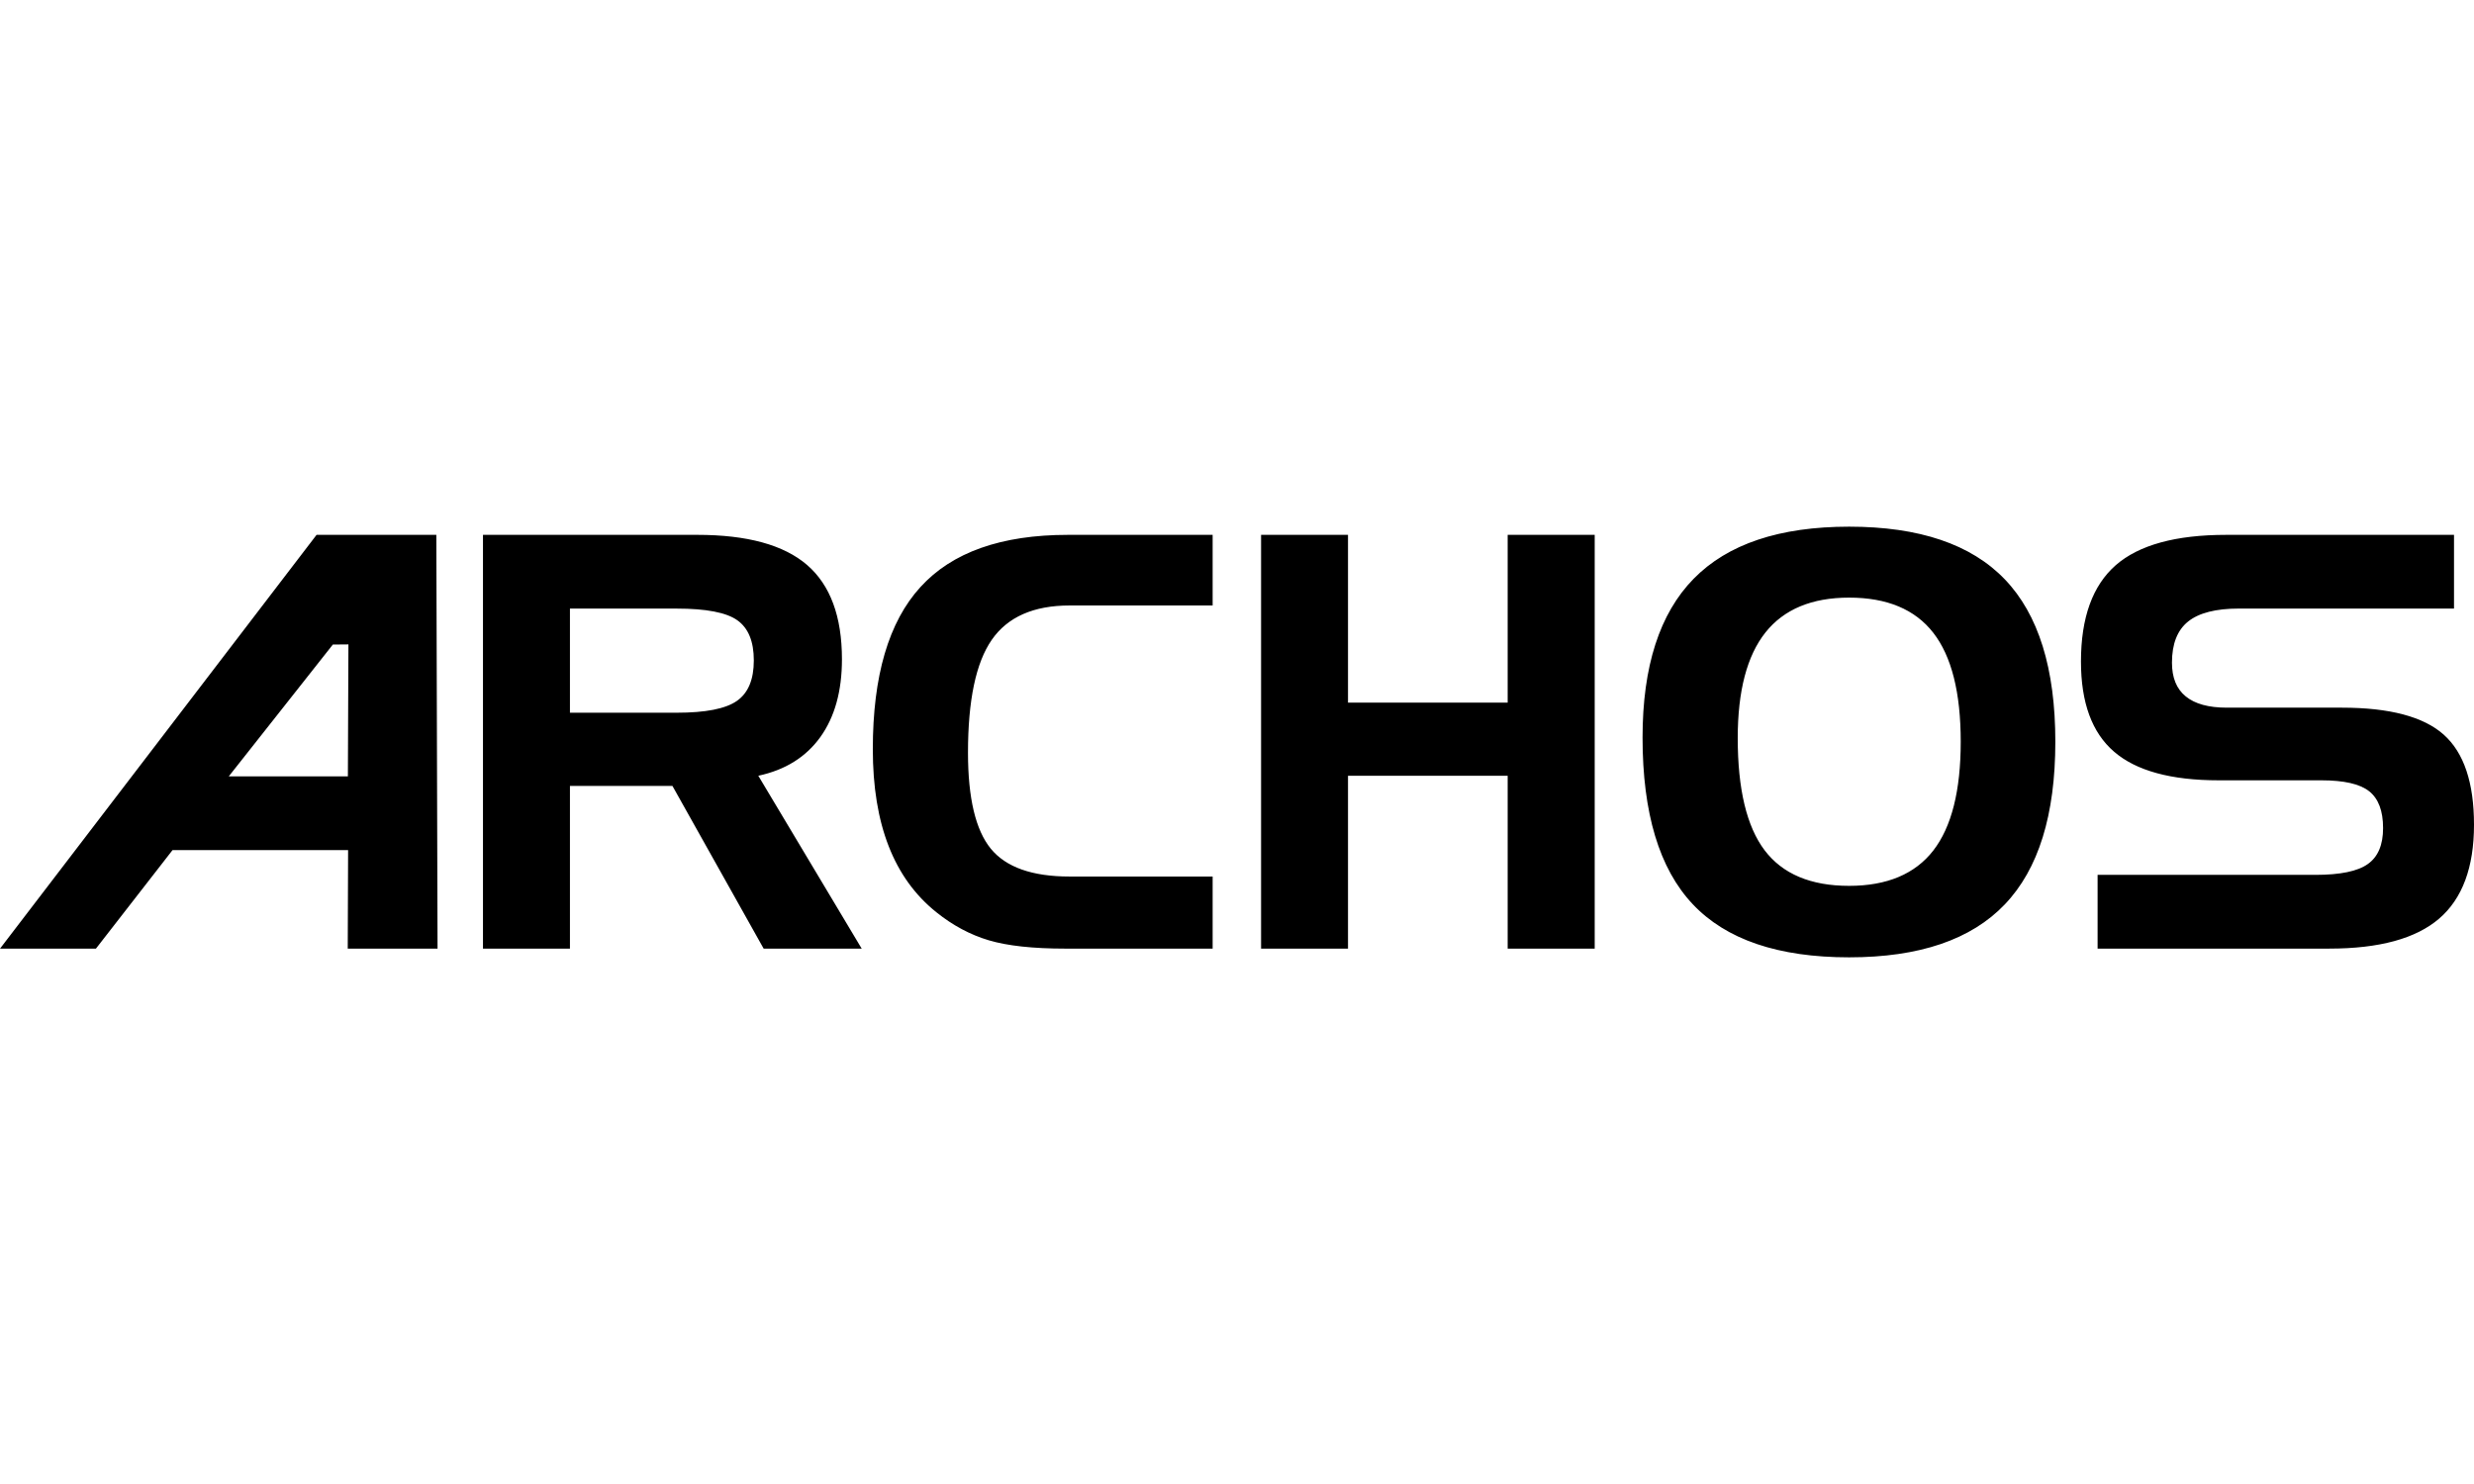
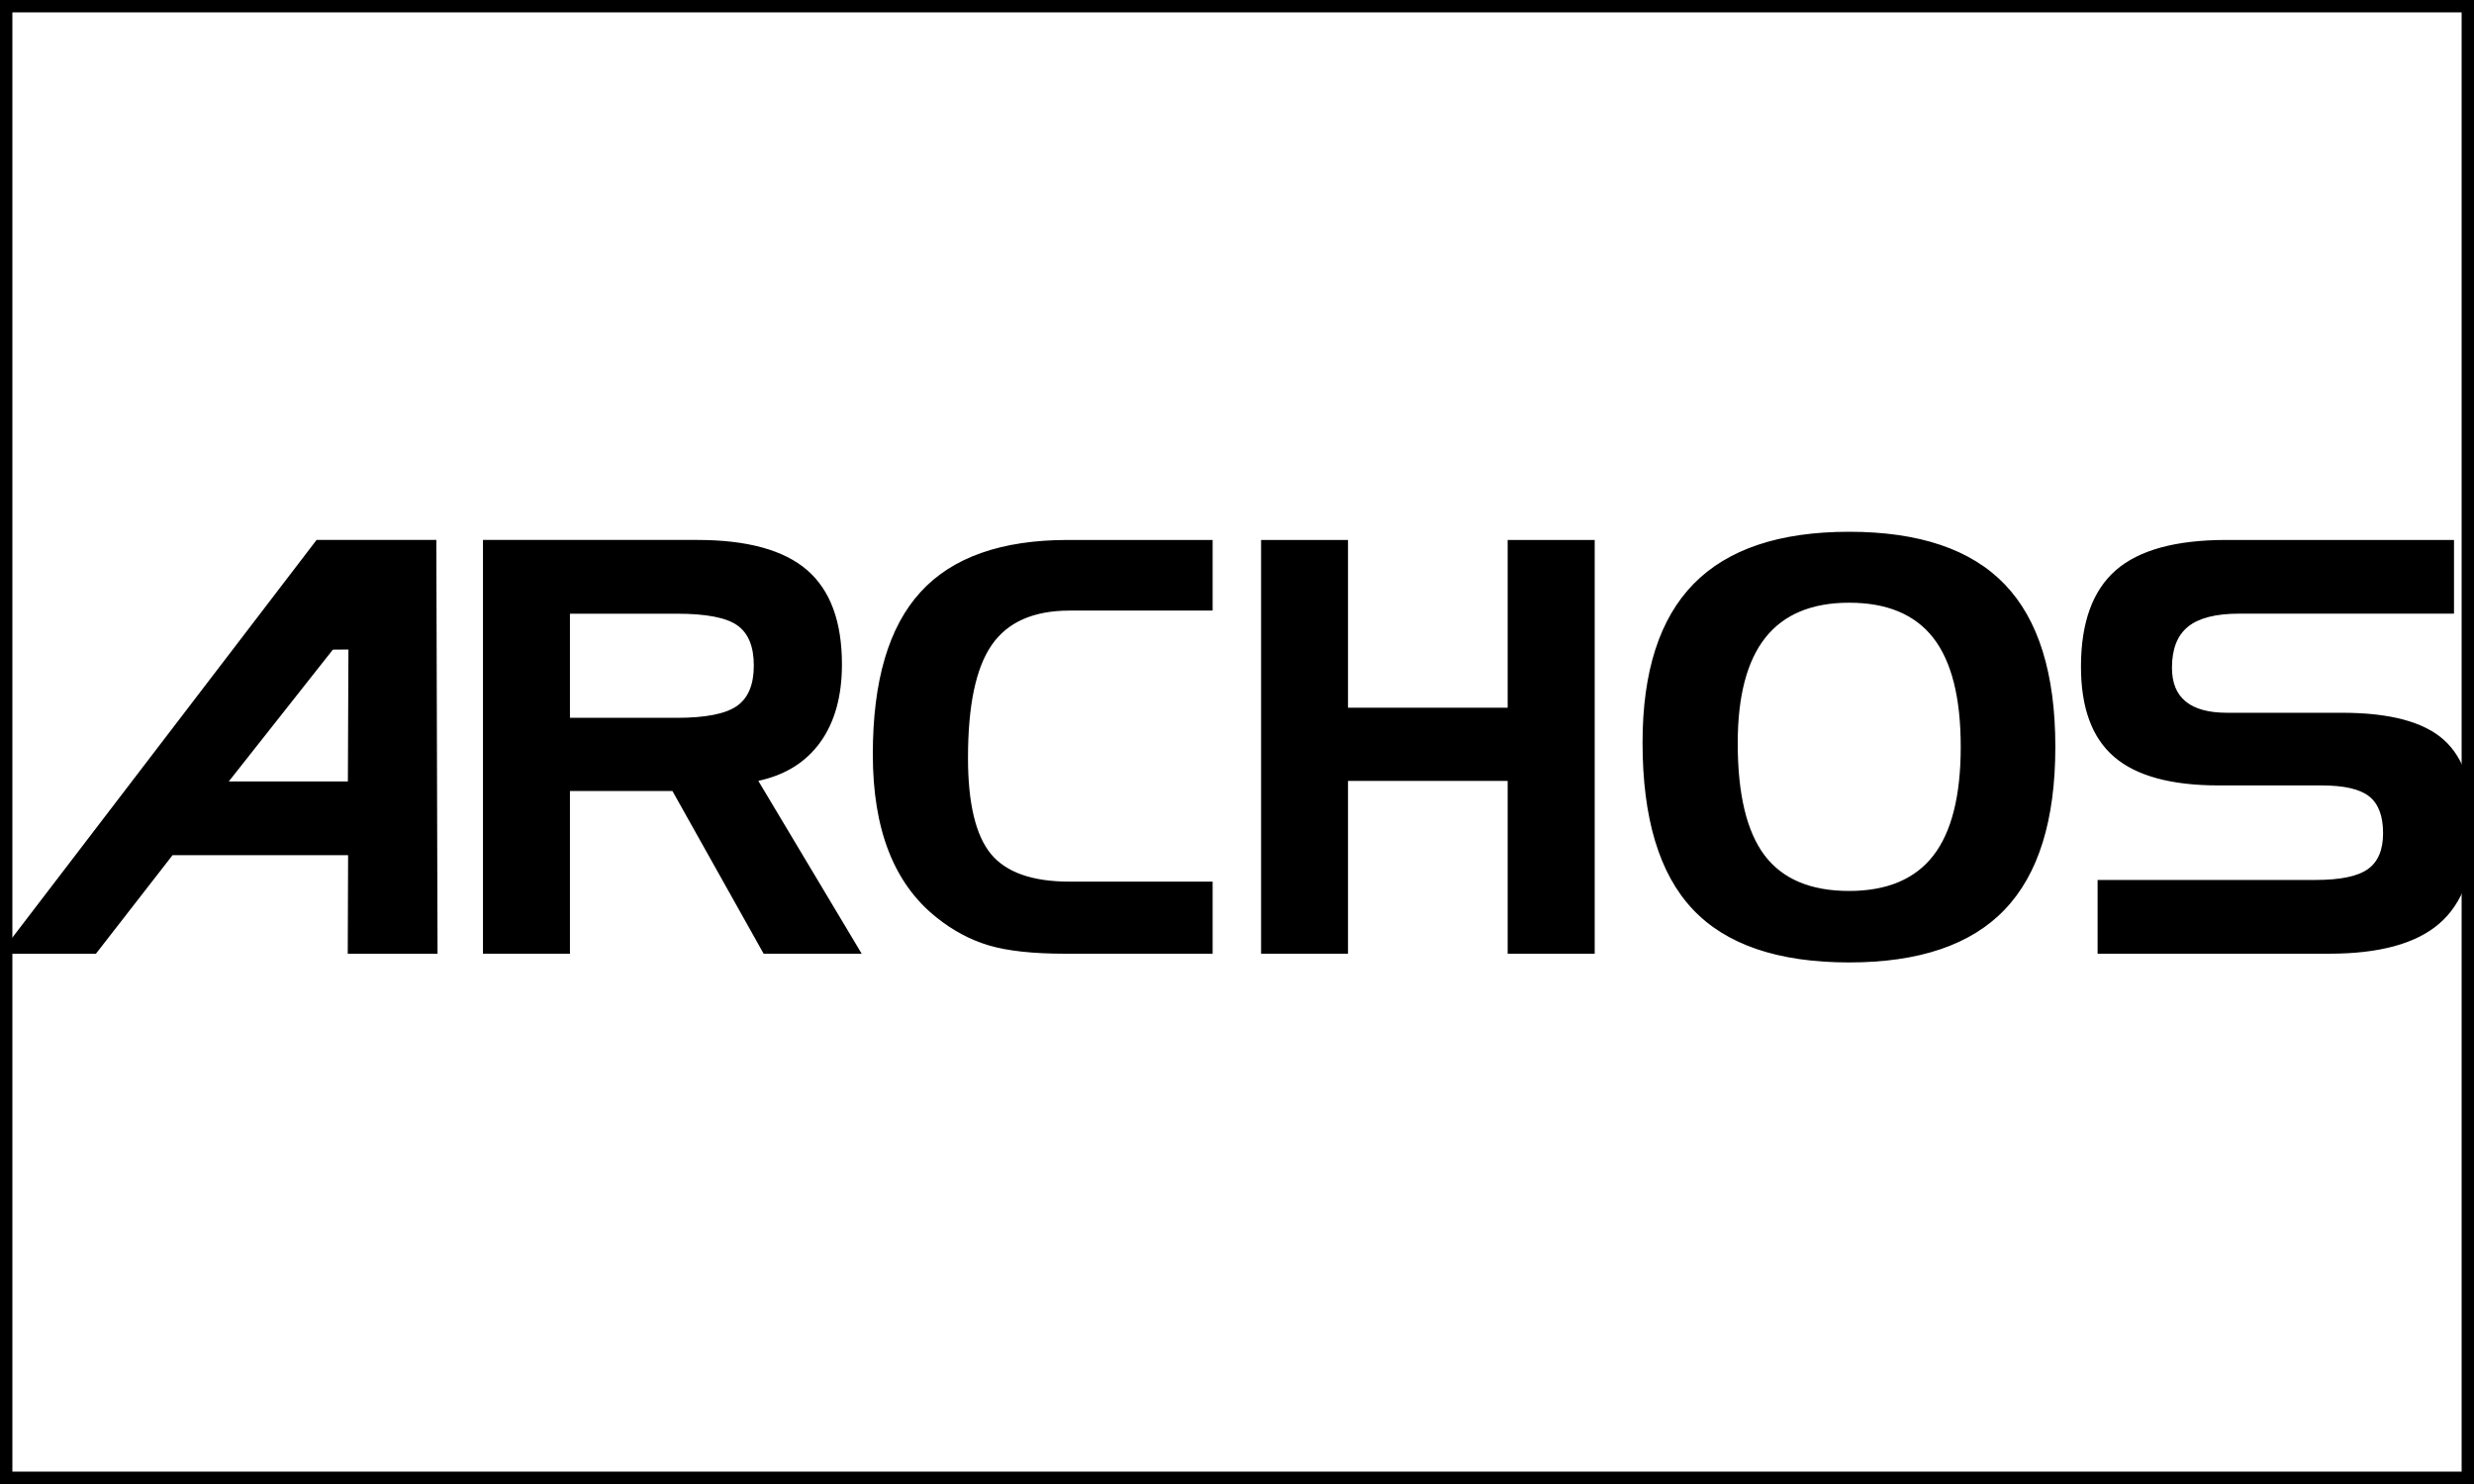
- <svg xmlns="http://www.w3.org/2000/svg" width="200px" height="120px" viewBox="0 0 300 52.237">
-   <path d="m89.357 21.134c-1.368.957-3.797 1.433-7.302 1.433h-12.943v-12.63h12.943c3.574 0 6.028.472 7.354 1.416 1.334.944 1.999 2.565 1.999 4.87 0 2.32-.682 3.955-2.05 4.911m2.595 9.078c3.282-.703 5.783-2.27 7.533-4.706 1.742-2.437 2.609-5.577 2.609-9.425 0-5.187-1.412-9.001-4.23-11.438-2.823-2.433-7.265-3.651-13.321-3.651h-25.978v50.187h10.546v-19.735h12.428l11.06 19.735h11.889zm37.237 20.968h17.856v-8.744h-17.346c-4.526 0-7.713-1.124-9.558-3.38-1.836-2.253-2.763-6.131-2.763-11.64 0-6.354.957-10.914 2.883-13.69 1.922-2.776 5.075-4.166 9.438-4.166h17.346v-8.567h-17.547c-8.083 0-14.046 2.11-17.886 6.332-3.853 4.222-5.775 10.773-5.775 19.65 0 4.573.64 8.502 1.93 11.797 1.284 3.287 3.214 5.95 5.784 8.001 1.986 1.596 4.097 2.725 6.354 3.398 2.248.67 5.346 1.009 9.284 1.009m64.186 0v-50.187h-10.554v20.347h-19.362v-20.347h-10.54v50.187h10.54v-20.962h19.362v20.962zm41.059-11.899c-2.214 2.853-5.62 4.286-10.21 4.286-4.664 0-8.075-1.446-10.25-4.32-2.17-2.879-3.256-7.414-3.256-13.604 0-5.715 1.12-9.984 3.359-12.807 2.24-2.818 5.624-4.23 10.146-4.23 4.59 0 7.997 1.42 10.211 4.269 2.214 2.84 3.325 7.246 3.325 13.21 0 5.941-1.111 10.339-3.325 13.196m8.67-32.893c-4.08-4.256-10.378-6.388-18.88-6.388-8.444 0-14.725 2.106-18.852 6.32-4.127 4.208-6.195 10.63-6.195 19.25 0 9.176 2.025 15.912 6.08 20.215 4.04 4.299 10.369 6.452 18.966 6.452 8.503 0 14.802-2.14 18.881-6.422 4.085-4.273 6.127-10.85 6.127-19.73 0-8.877-2.042-15.441-6.127-19.697m13.251 20.908c2.673 2.308 6.898 3.47 12.686 3.47h12.454c2.733 0 4.668.438 5.788 1.326 1.128.892 1.69 2.377 1.69 4.47 0 2.025-.609 3.484-1.845 4.355-1.227.88-3.342 1.317-6.35 1.317h-26.422v8.945h28.096c6.054 0 10.494-1.21 13.321-3.638 2.815-2.424 4.226-6.22 4.226-11.386 0-5.097-1.223-8.74-3.668-10.927-2.446-2.18-6.56-3.274-12.343-3.274h-13.96c-2.206 0-3.874-.455-4.986-1.368-1.12-.91-1.668-2.274-1.668-4.093 0-2.278.652-3.939 1.956-4.985 1.308-1.052 3.368-1.575 6.165-1.575h26.08v-8.94h-27.616c-6.126 0-10.592 1.226-13.403 3.68-2.805 2.463-4.217 6.354-4.217 11.683 0 4.989 1.334 8.631 4.016 10.94m-215.994-12.998 1.888-.017-.065 16.007h-14.445zm-19.439 24.93h21.288l-.043 11.957h10.889l-.147-50.195h-14.521l-38.389 50.195h11.63z" />
+ <svg xmlns="http://www.w3.org/2000/svg" width="200" height="120" viewBox="0 0 200 120" fill="none">
+   <path d="M59.571 57.089C58.659 57.727 57.04 58.045 54.703 58.045H46.075V49.625H54.703C57.086 49.625 58.722 49.939 59.606 50.569C60.495 51.198 60.939 52.279 60.939 53.815C60.939 55.362 60.483 56.452 59.571 57.089ZM61.302 63.141C63.49 62.673 65.157 61.628 66.324 60.004C67.485 58.379 68.063 56.286 68.063 53.721C68.063 50.263 67.122 47.72 65.243 46.095C63.361 44.473 60.4 43.661 56.363 43.661H39.044V77.119H46.075V63.963H54.36L61.733 77.119H69.659L61.302 63.141ZM86.127 77.12H98.031V71.291H86.467C83.449 71.291 81.325 70.541 80.095 69.037C78.871 67.535 78.253 64.95 78.253 61.277C78.253 57.041 78.891 54.001 80.175 52.151C81.456 50.3 83.558 49.373 86.467 49.373H98.031V43.662H86.333C80.944 43.662 76.969 45.069 74.409 47.883C71.84 50.698 70.559 55.065 70.559 60.983C70.559 64.032 70.985 66.651 71.845 68.848C72.701 71.039 73.988 72.815 75.701 74.182C77.025 75.246 78.433 75.999 79.937 76.447C81.436 76.894 83.501 77.12 86.127 77.12ZM128.917 77.12V43.662H121.881V57.227H108.973V43.662H101.947V77.12H108.973V63.145H121.881V77.12H128.917ZM156.29 69.187C154.814 71.089 152.543 72.045 149.483 72.045C146.374 72.045 144.1 71.081 142.65 69.165C141.203 67.245 140.479 64.222 140.479 60.095C140.479 56.285 141.226 53.439 142.719 51.557C144.212 49.679 146.468 48.737 149.483 48.737C152.543 48.737 154.814 49.684 156.29 51.583C157.766 53.477 158.507 56.414 158.507 60.39C158.507 64.351 157.766 67.283 156.29 69.187ZM162.07 47.259C159.35 44.421 155.151 43 149.483 43C143.854 43 139.667 44.404 136.915 47.213C134.164 50.019 132.785 54.3 132.785 60.047C132.785 66.164 134.135 70.655 136.839 73.523C139.532 76.389 143.751 77.825 149.483 77.825C155.151 77.825 159.351 76.398 162.07 73.543C164.793 70.695 166.155 66.31 166.155 60.39C166.155 54.472 164.793 50.096 162.07 47.259ZM170.904 61.197C172.686 62.736 175.503 63.511 179.361 63.511H187.664C189.486 63.511 190.776 63.803 191.523 64.395C192.275 64.989 192.649 65.979 192.649 67.375C192.649 68.725 192.243 69.697 191.419 70.278C190.601 70.865 189.191 71.156 187.186 71.156H169.571V77.119H188.302C192.338 77.119 195.298 76.313 197.183 74.694C199.059 73.078 200 70.547 200 67.103C200 63.705 199.185 61.277 197.555 59.819C195.924 58.365 193.181 57.636 189.326 57.636H180.019C178.549 57.636 177.437 57.333 176.695 56.724C175.949 56.117 175.583 55.208 175.583 53.995C175.583 52.477 176.018 51.369 176.887 50.672C177.759 49.971 179.133 49.622 180.997 49.622H198.384V43.662H179.973C175.889 43.662 172.912 44.479 171.038 46.115C169.168 47.757 168.227 50.351 168.227 53.904C168.227 57.23 169.116 59.658 170.904 61.197ZM26.908 52.532L28.167 52.521L28.123 63.192H18.493L26.908 52.532ZM13.949 69.152H28.141L28.112 77.123H35.371L35.273 43.66H25.593L0 77.123H7.753L13.949 69.152Z" fill="black" />
+   <rect x="0.5" y="0.5" width="199" height="119" stroke="black" />
</svg>
